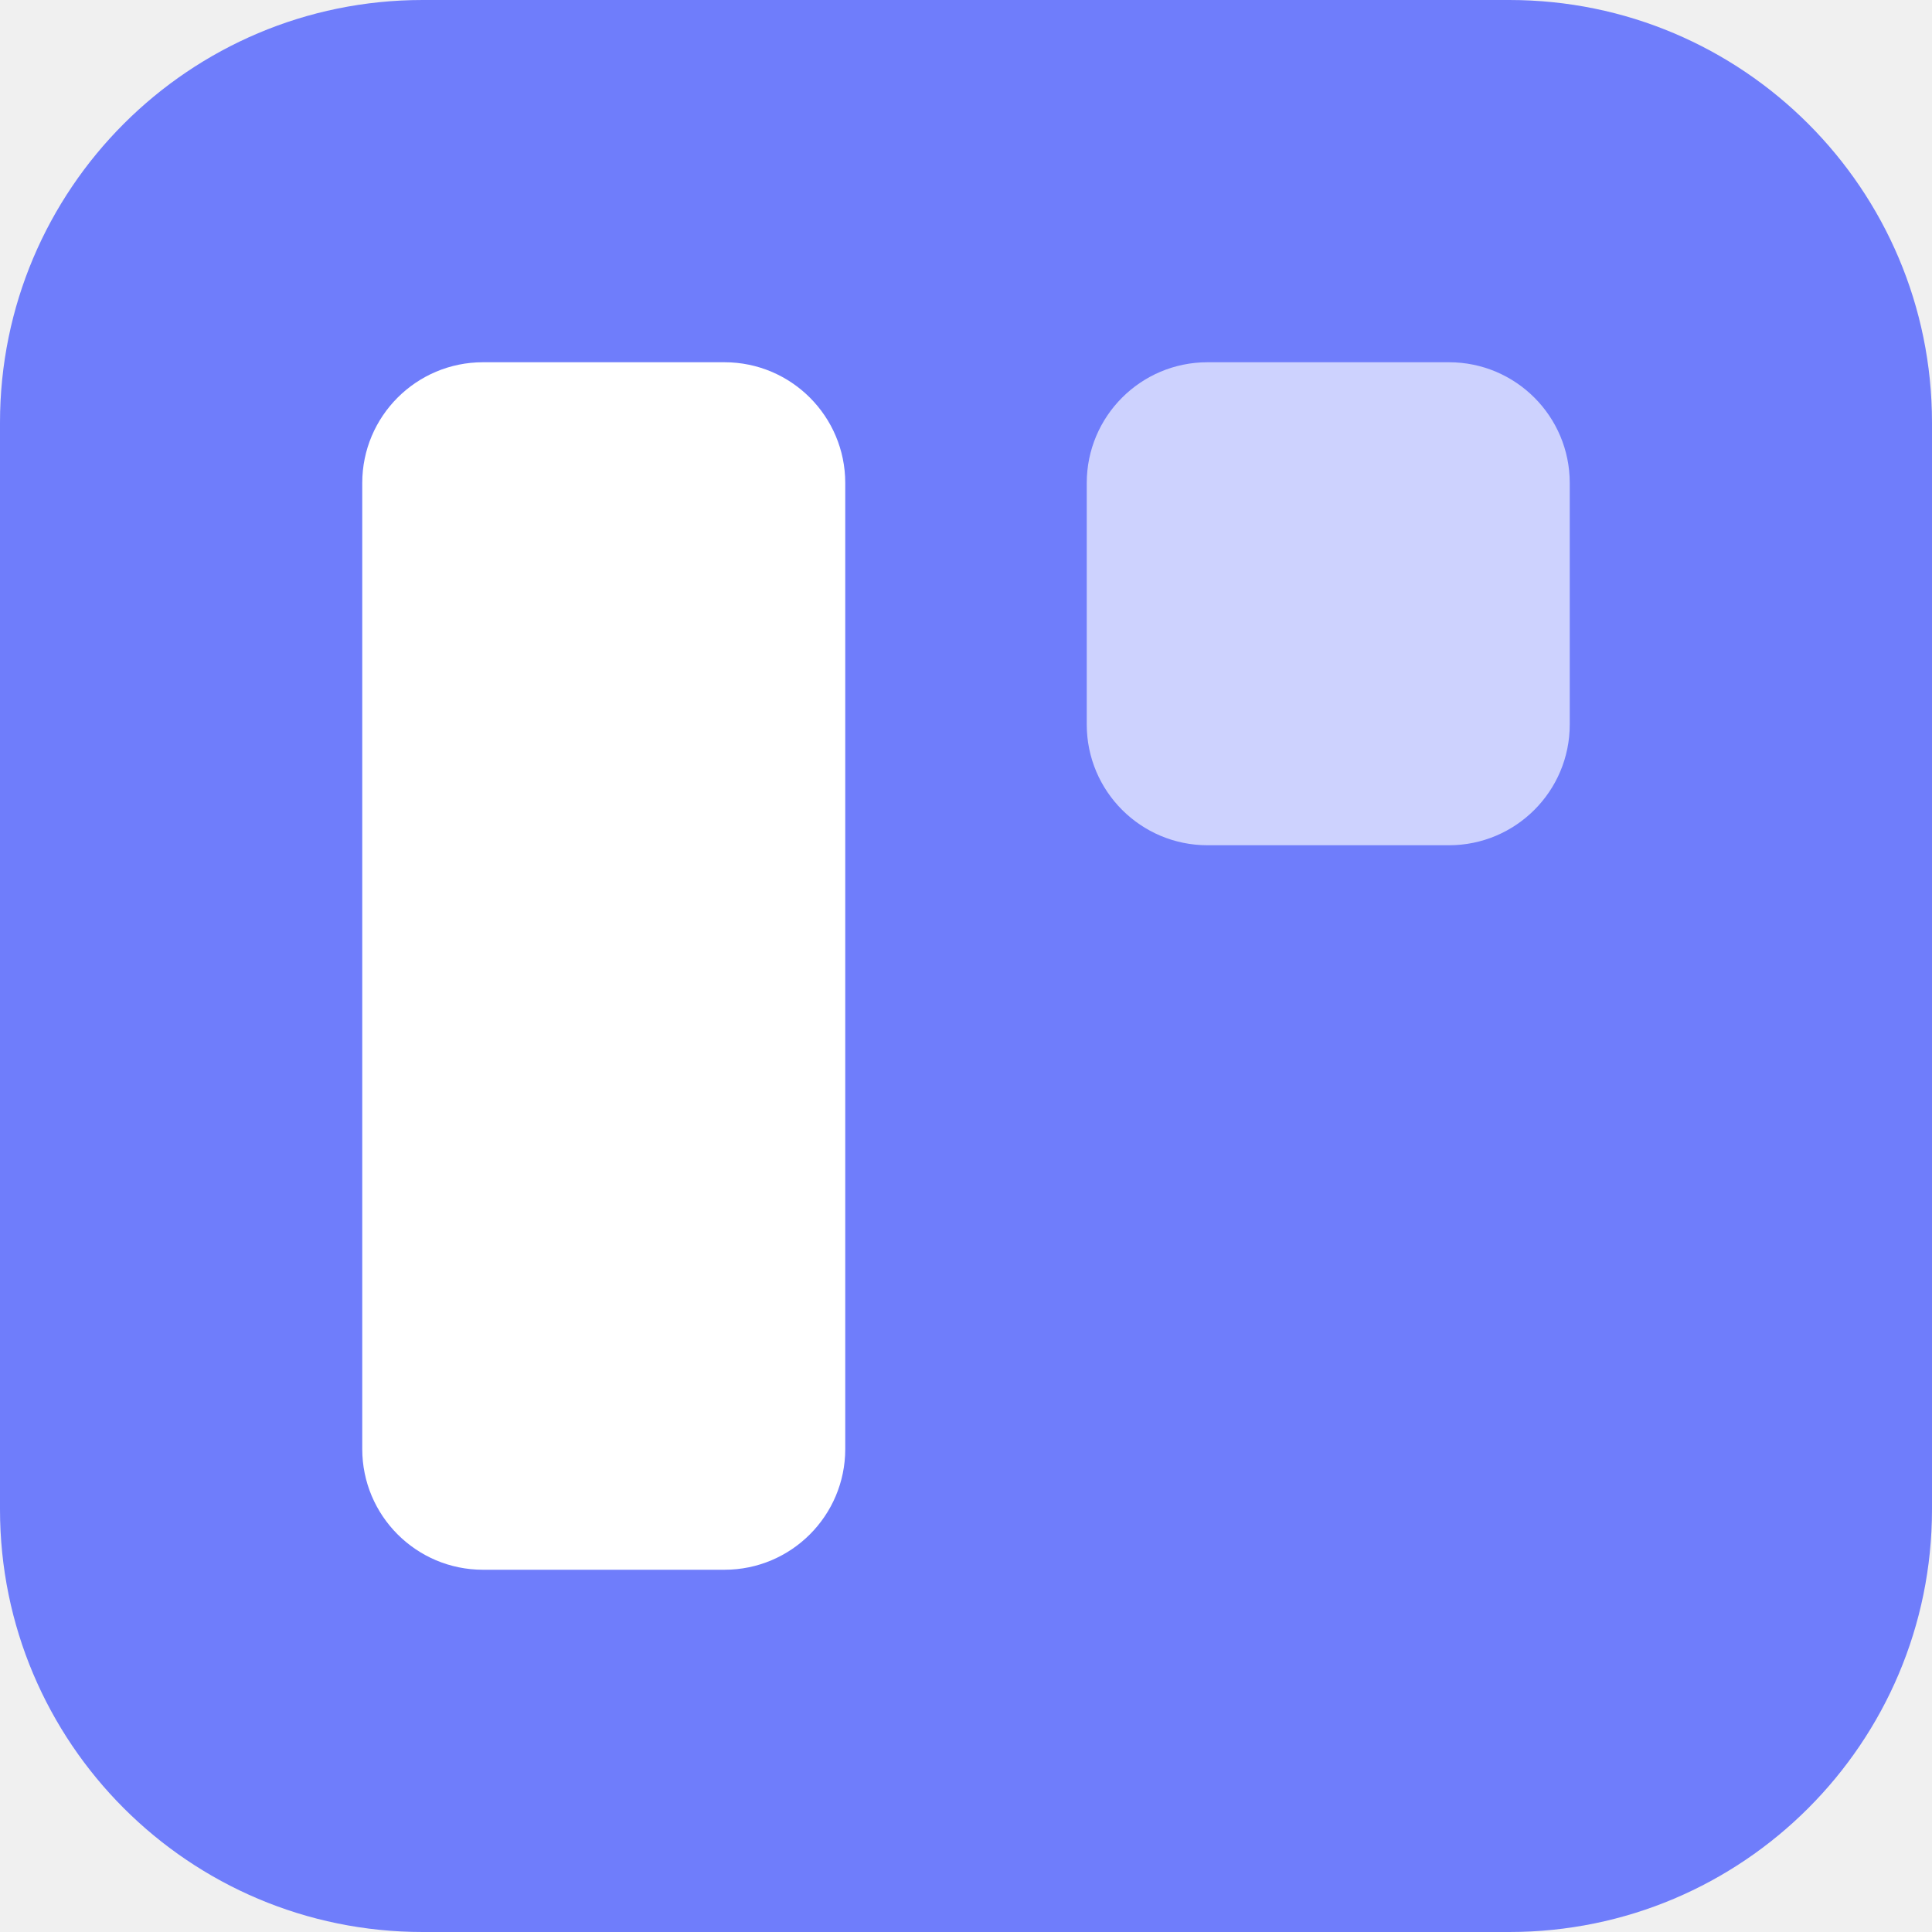
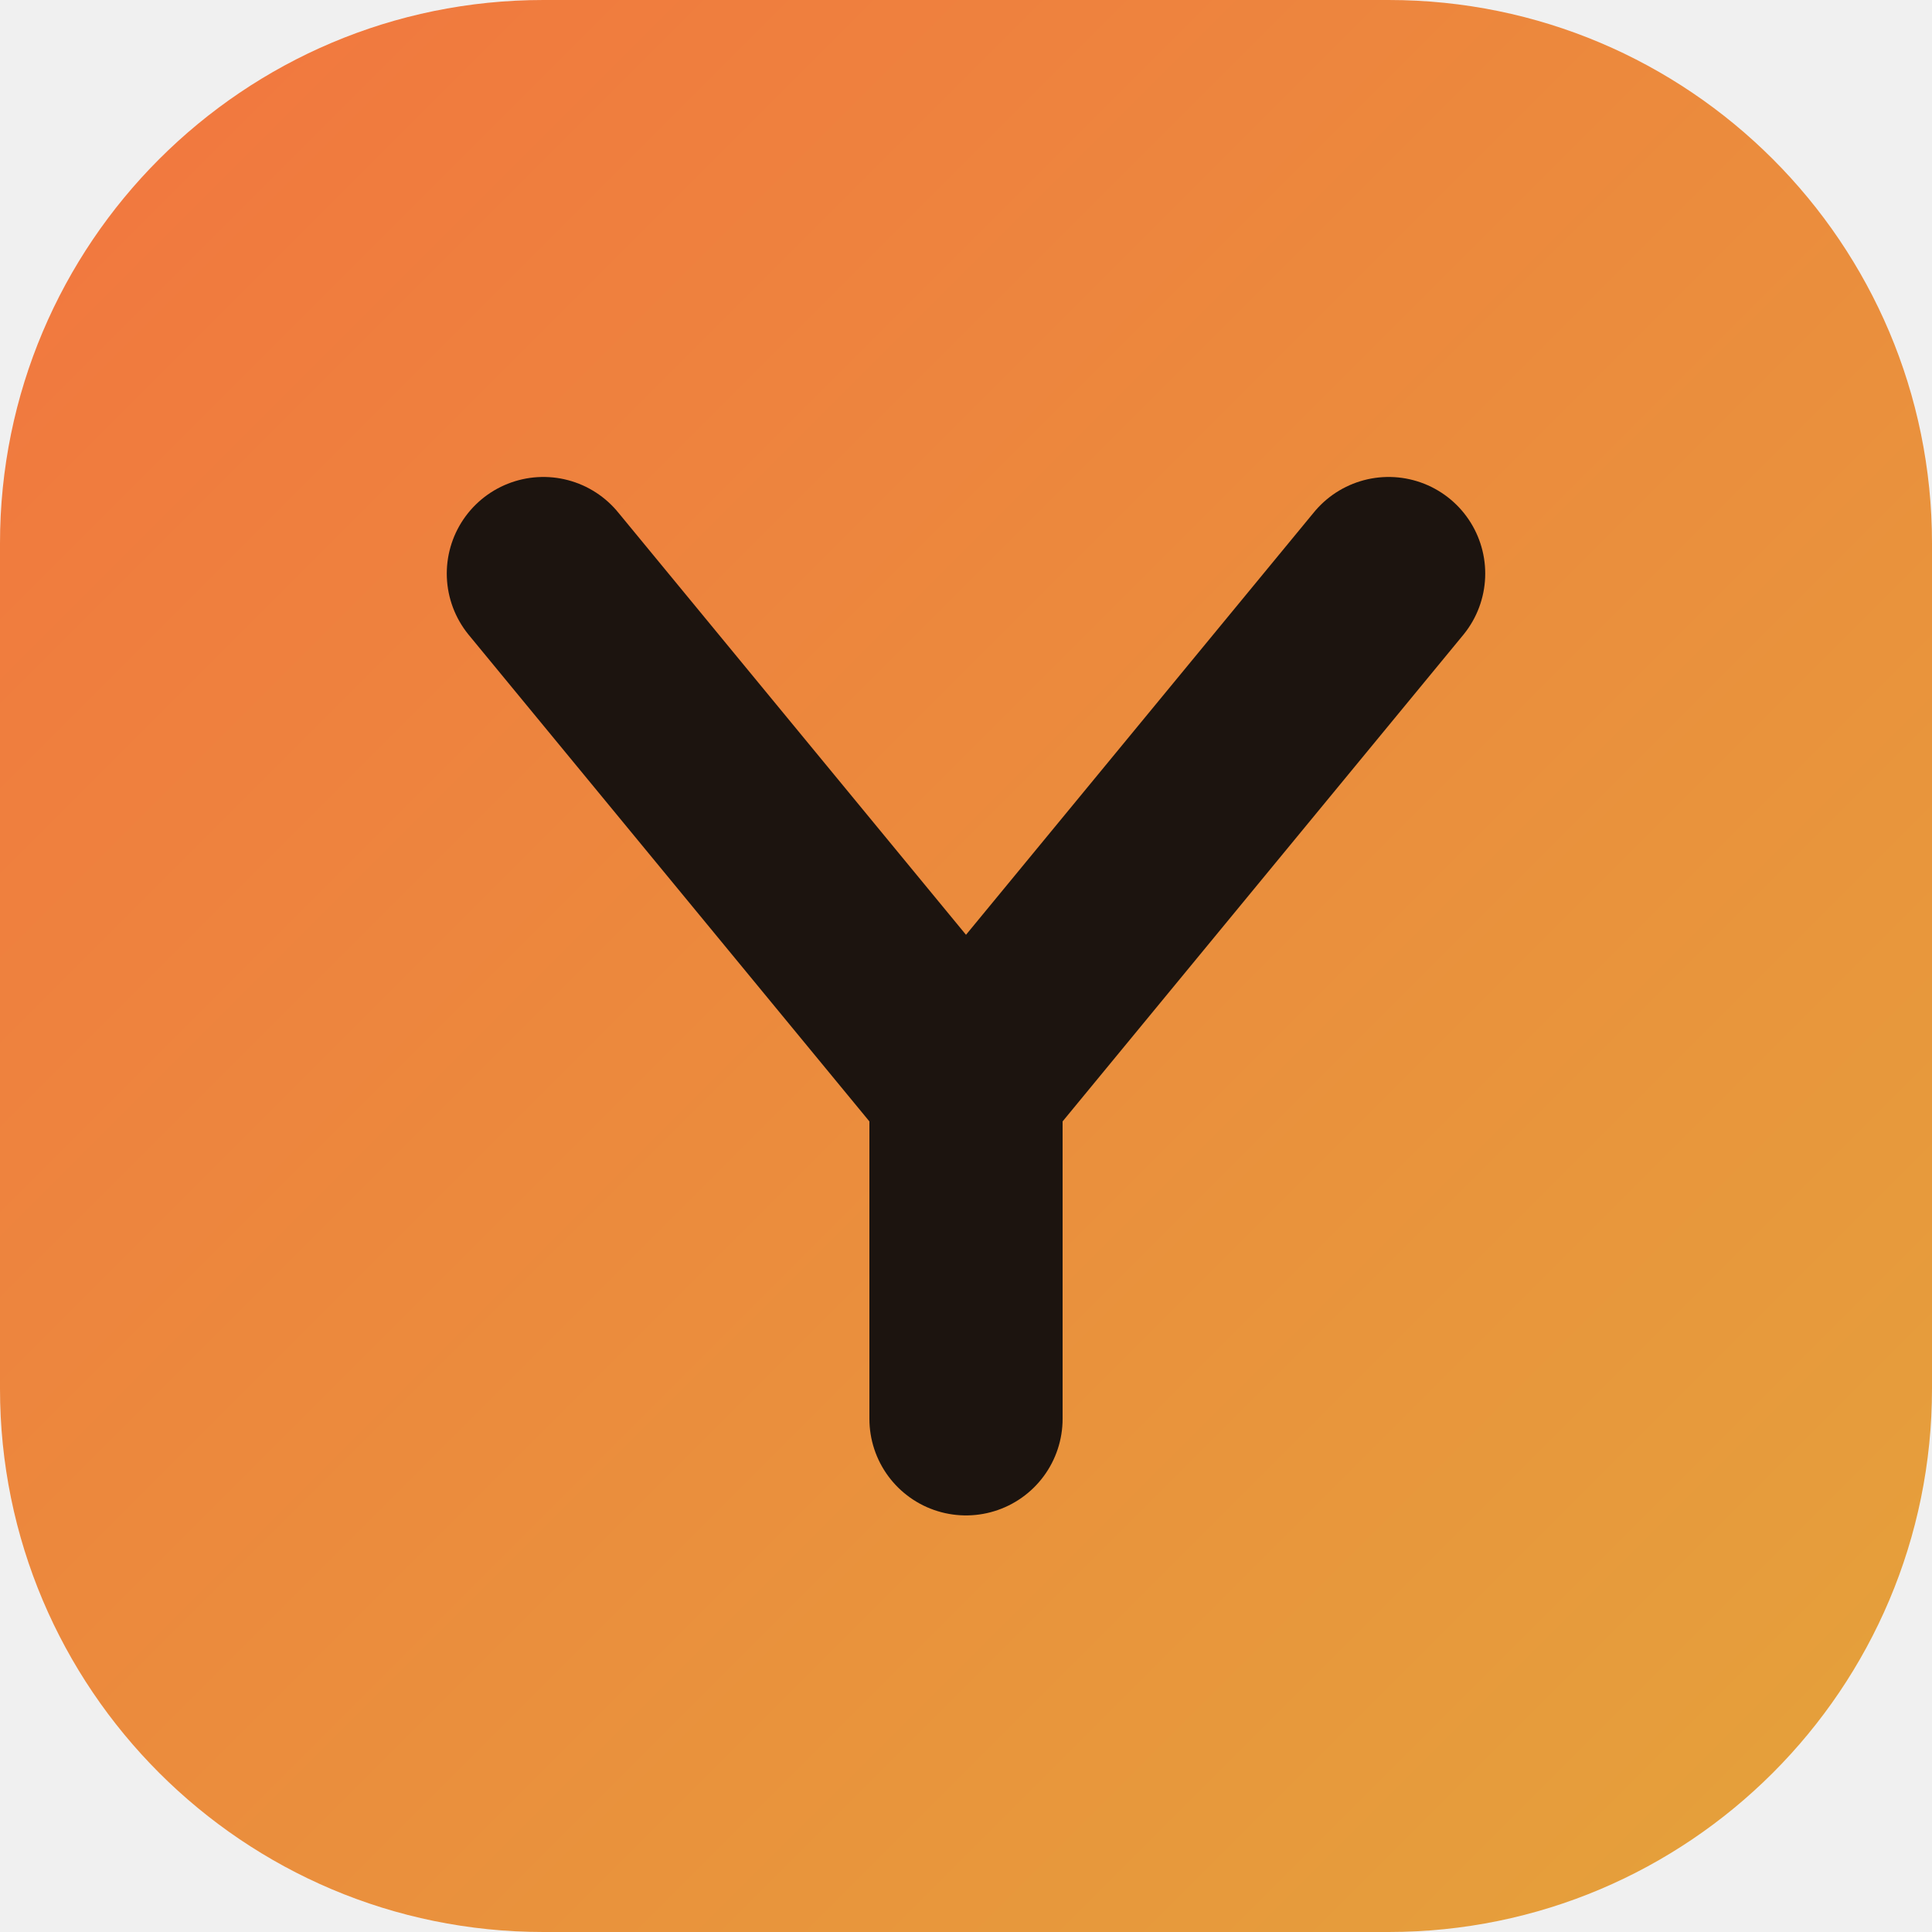
<svg xmlns="http://www.w3.org/2000/svg" viewBox="0 0 32 32">
-   <rect width="32" height="32" rx="7" fill="#6f7dfb" />
-   <rect x="6" y="6" width="8" height="20" rx="2" fill="#fff" />
-   <rect x="18" y="6" width="8" height="8" rx="2" fill="#fff" opacity=".65" />
+   <defs>
+     <linearGradient id="g" x1="0" y1="0" x2="1" y2="1">
+       <stop offset="0" stop-color="#f2753f" />
+       <stop offset="1" stop-color="#e4a33b" />
+     </linearGradient>
+   </defs>
+   <rect width="32" height="32" rx="9" fill="url(#g)" />
+   <path d="M9 9.5 16 18l7-8.5M16 18v5.5" fill="none" stroke="#1c140f" stroke-width="3.2" stroke-linecap="round" stroke-linejoin="round" />
</svg>
